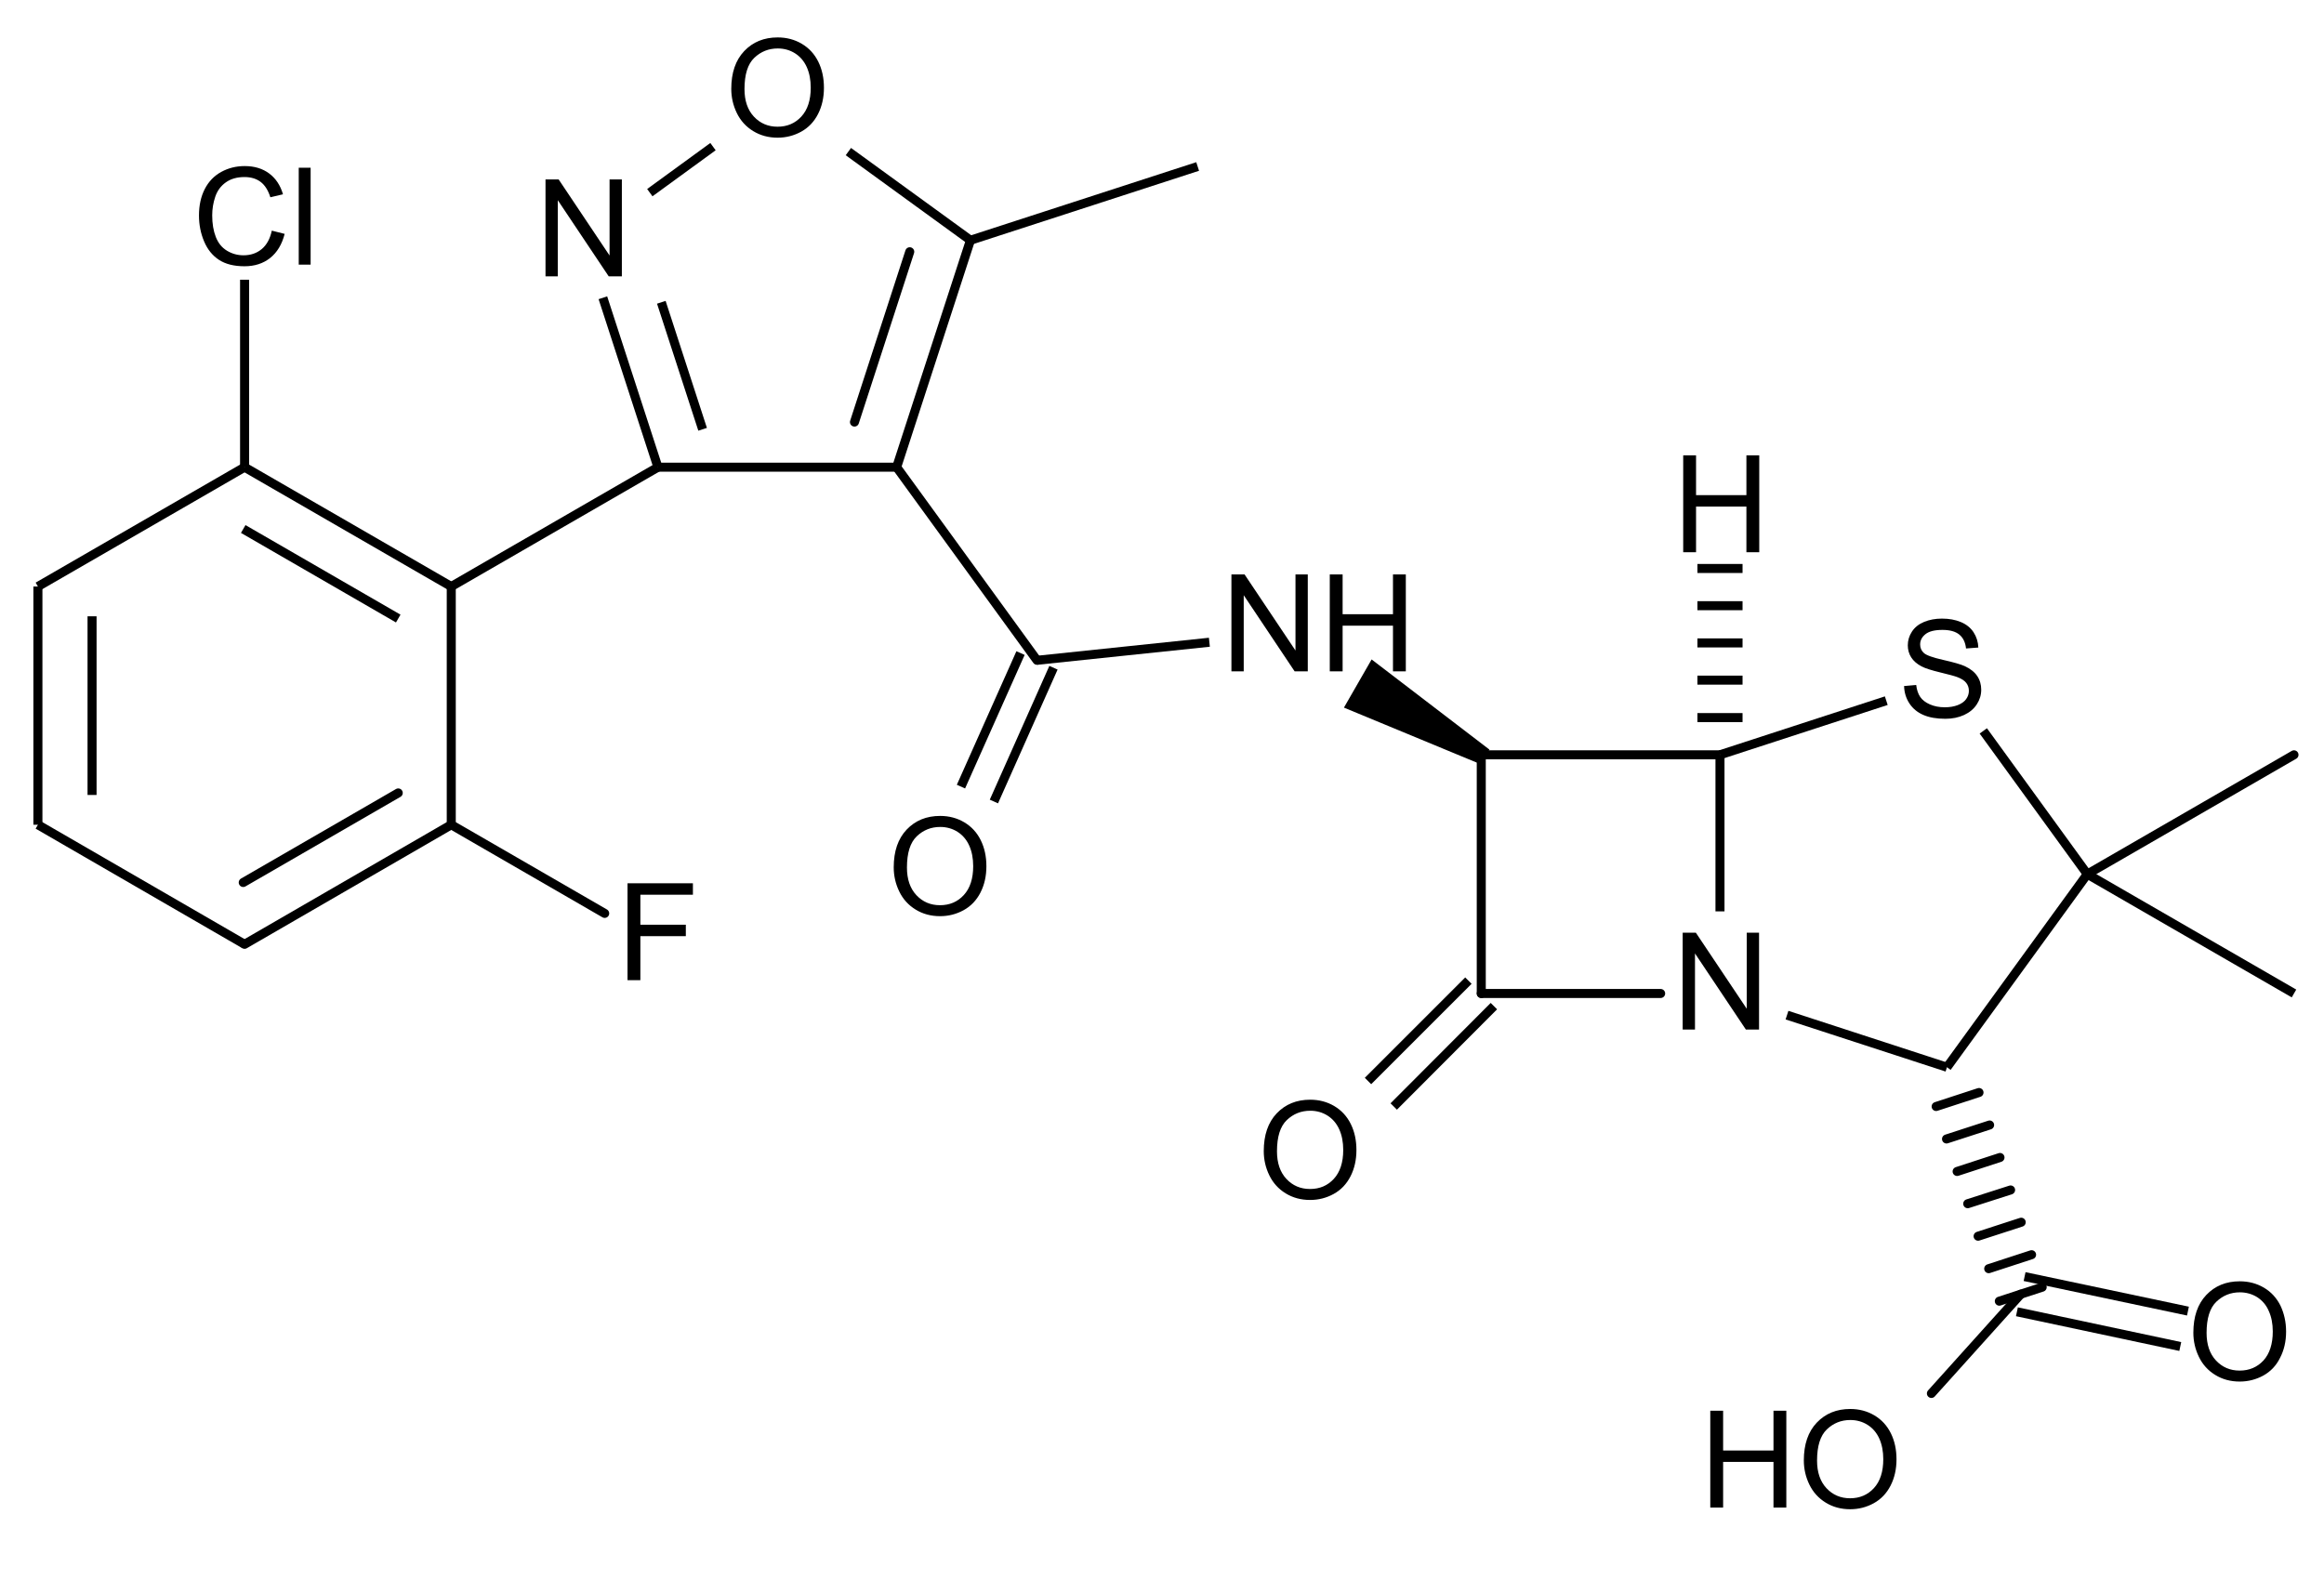
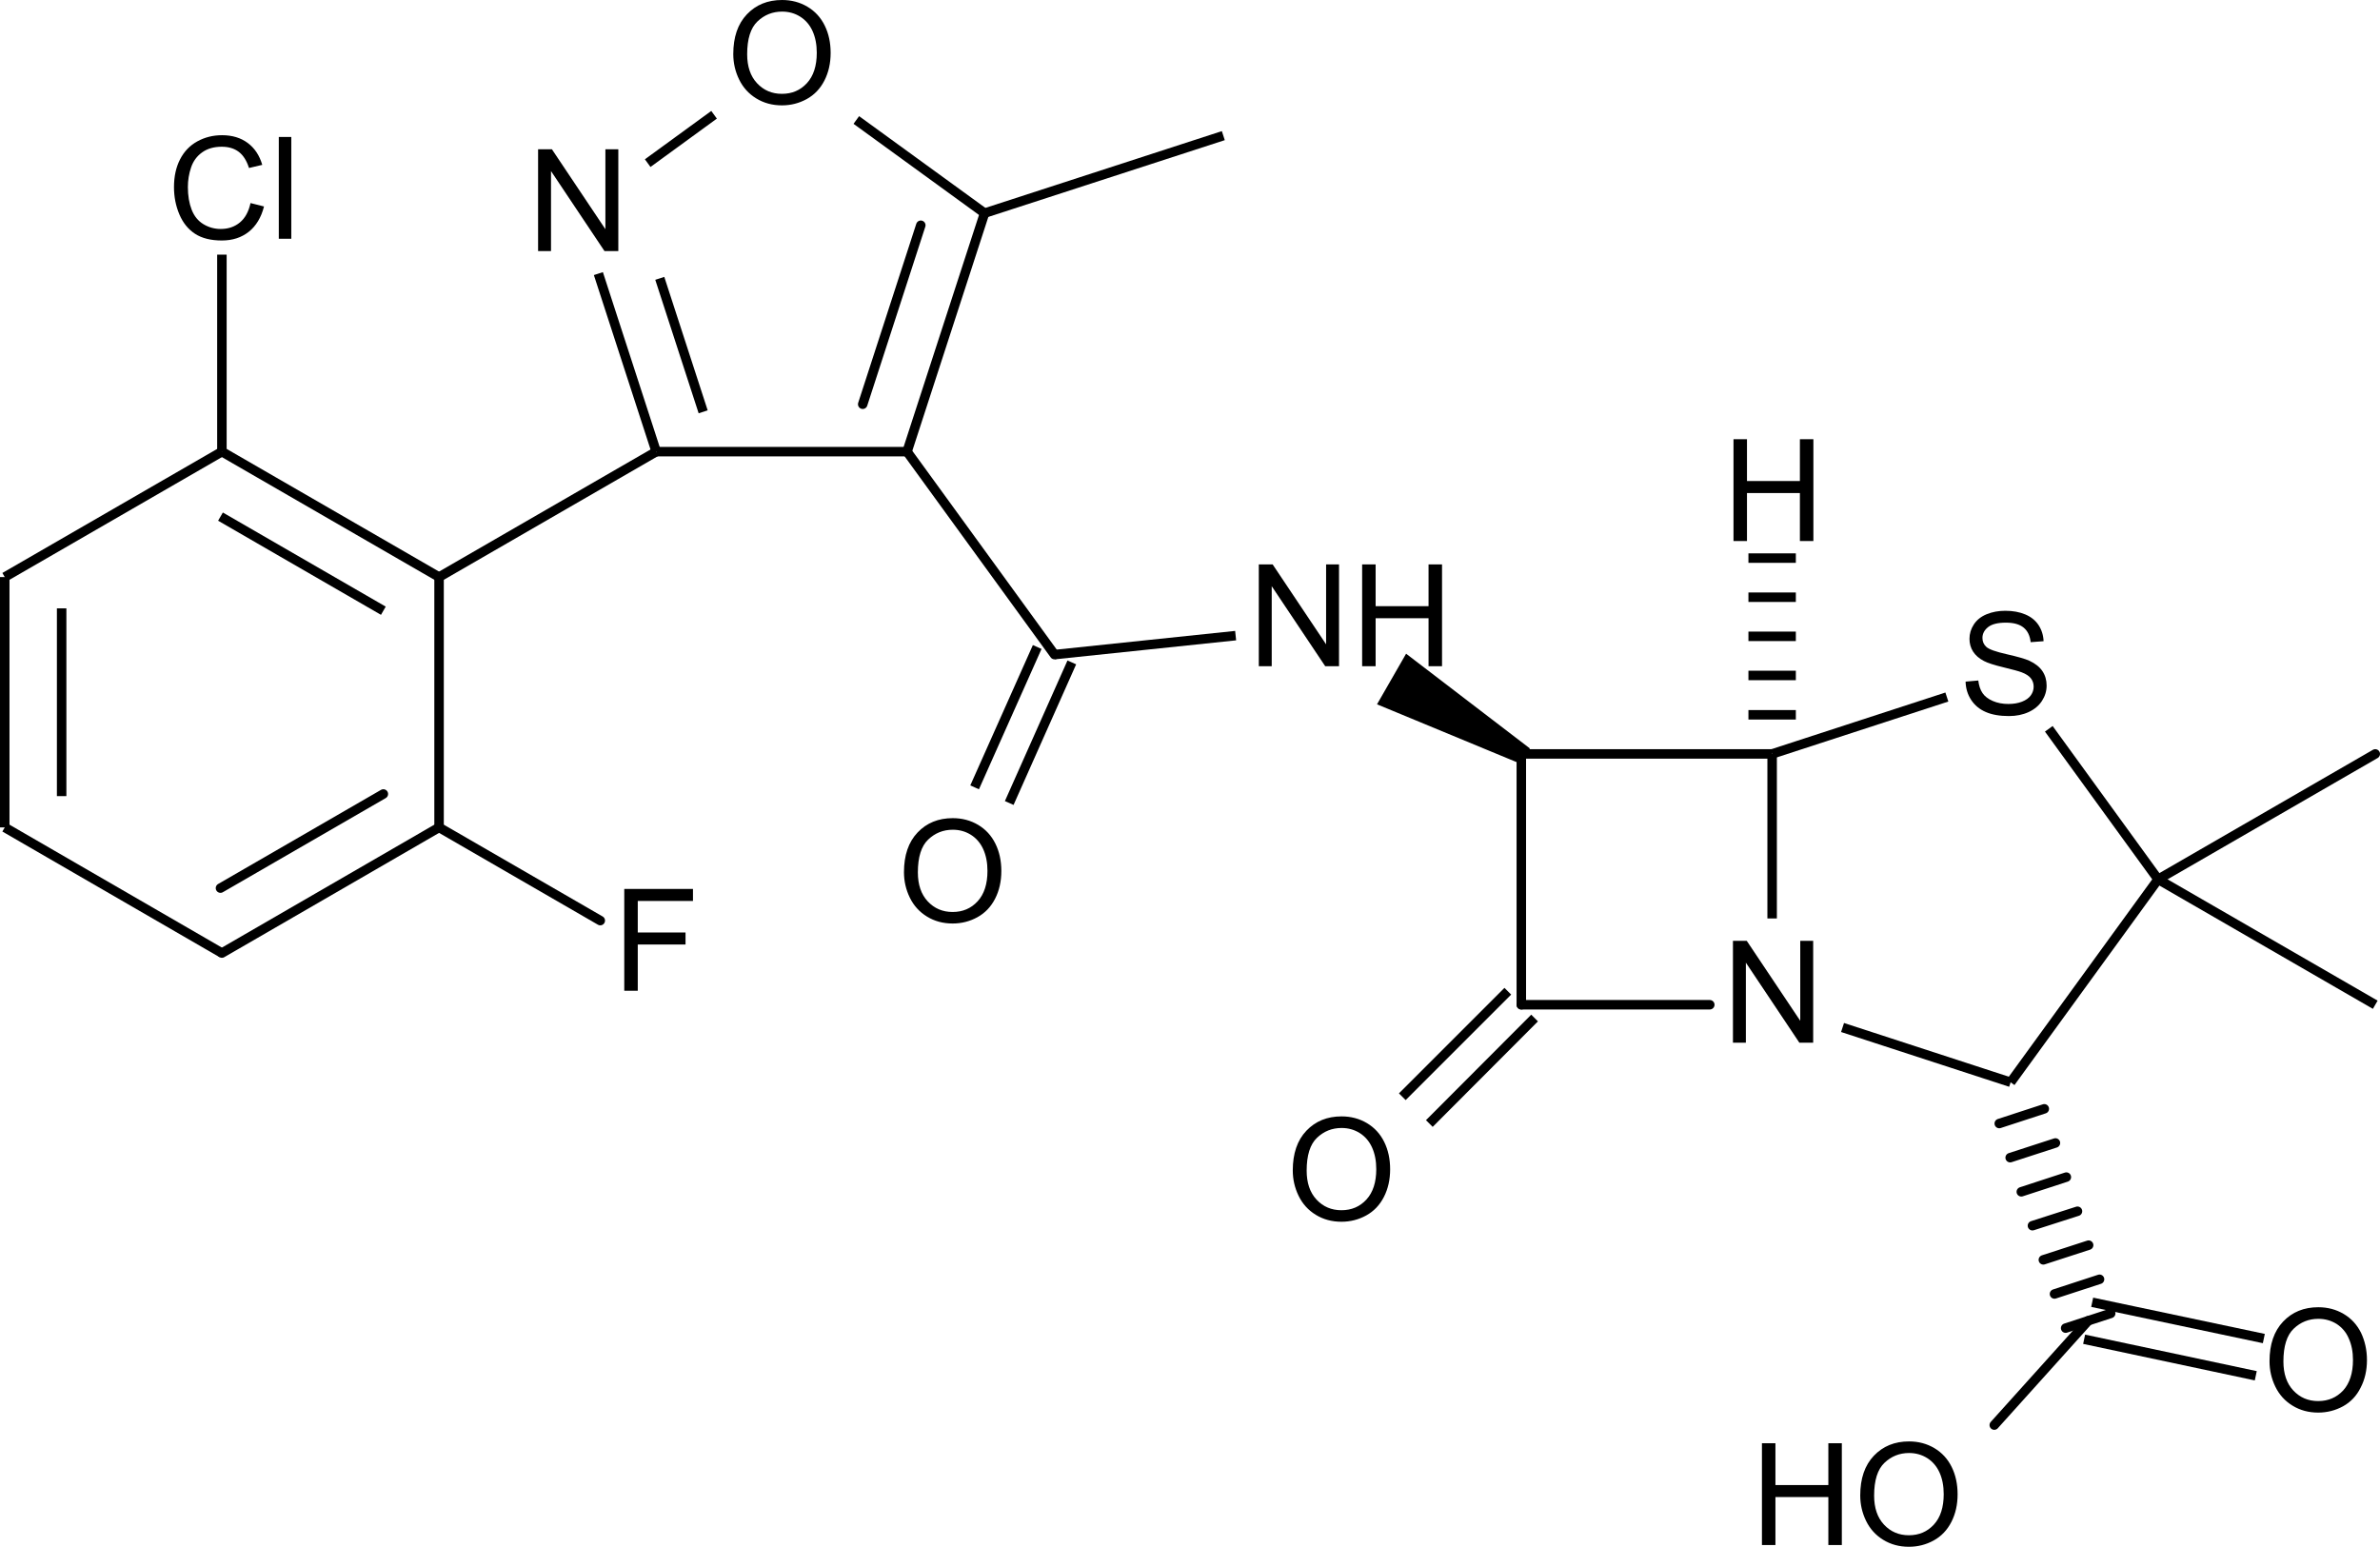
- <svg xmlns="http://www.w3.org/2000/svg" id="svg4595" height="700" width="1030" version="1.0" viewBox="0 0 1030 700">
-   <path id="line4601" d="m430.1 106.5l-32.7 100.6" stroke="#000" stroke-linecap="round" stroke-width="4" />
-   <path id="line4603" d="m403.2 111.6l-24.5 75.5" stroke="#000" stroke-linecap="round" stroke-width="4" />
-   <path id="line4605" d="m397.4 207.1l62.2 85.6" stroke="#000" stroke-linecap="round" stroke-width="4" />
-   <path id="line4607" d="m200 365.6l-91.6 53" stroke="#000" stroke-linecap="round" stroke-width="4" />
-   <path id="line4609" d="m176.5 351.5l-68.7 39.7" stroke="#000" stroke-linecap="round" stroke-width="4" />
-   <path id="line4611" d="m200 365.6l68 39.3" stroke="#000" stroke-linecap="round" stroke-width="4" />
-   <path id="line4613" d="m877.1 484.3l-19 6.2" stroke="#000" stroke-linecap="round" stroke-width="4" />
-   <path id="line4615" d="m881.8 498.7l-19.1 6.2" stroke="#000" stroke-linecap="round" stroke-width="4" />
-   <path id="line4617" d="m886.4 513.1l-19 6.2" stroke="#000" stroke-linecap="round" stroke-width="4" />
-   <path id="line4619" d="m891.1 527.5l-19 6.1" stroke="#000" stroke-linecap="round" stroke-width="4" />
-   <path id="line4621" d="m895.8 541.8l-19.1 6.2" stroke="#000" stroke-linecap="round" stroke-width="4" />
-   <path id="line4623" d="m900.4 556.2l-19 6.2" stroke="#000" stroke-linecap="round" stroke-width="4" />
-   <path id="line4625" d="m905.1 570.6l-19 6.2" stroke="#000" stroke-linecap="round" stroke-width="4" />
-   <path id="line4627" d="m925.1 387.5l91.6-52.9" stroke="#000" stroke-linecap="round" stroke-width="4" />
-   <path id="line4629" d="m200 260v105.6" stroke="#000" stroke-linecap="round" stroke-width="4" />
-   <path id="line4631" d="m736 440.4h-79.5" stroke="#000" stroke-linecap="round" stroke-width="4" />
-   <path id="line4633" d="m656.5 440.4v-105.8" stroke="#000" stroke-linecap="round" stroke-width="4" />
-   <path id="line4635" d="m895.6 573.7l-39.6 44" stroke="#000" stroke-linecap="round" stroke-width="4" />
-   <path id="line4639" d="m288 85.4l28-20.4" stroke="#000" stroke-width="4" />
-   <path id="line4641" d="m108.4 207.1v-83.1" stroke="#000" stroke-width="4" />
-   <path id="line4643" d="m925.1 387.5l-62.2 85.6" stroke="#000" stroke-width="4" />
-   <path id="line4645" d="m466.9 296l-26.4 59.3" stroke="#000" stroke-width="4" />
-   <path id="line4647" d="m452.3 289.5l-26.4 59.2" stroke="#000" stroke-width="4" />
-   <path id="line4649" d="m656.5 334.6h105.8" stroke="#000" stroke-width="4" />
-   <path id="line4651" d="m762.3 334.6v69.4" stroke="#000" stroke-width="4" />
-   <path id="line4653" d="m291.6 207.1h105.8" stroke="#000" stroke-width="4" />
-   <path id="line4655" d="m879 324l46.1 63.5" stroke="#000" stroke-width="4" />
-   <path id="line4657" d="m752.3 318.1h20" stroke="#000" stroke-width="4" />
-   <path id="line4659" d="m752.3 301.5h20" stroke="#000" stroke-width="4" />
-   <path id="line4661" d="m752.3 285h20" stroke="#000" stroke-width="4" />
-   <path id="line4663" d="m752.3 268.5h20" stroke="#000" stroke-width="4" />
-   <path id="line4665" d="m752.3 252h20" stroke="#000" stroke-width="4" />
-   <path id="line4667" d="m459.6 292.7l76.4-8" stroke="#000" stroke-width="4" />
-   <path id="line4669" d="m108.4 207.1l91.6 52.9" stroke="#000" stroke-width="4" />
-   <path id="line4671" d="m107.8 234.5l68.7 39.7" stroke="#000" stroke-width="4" />
-   <path id="line4673" d="m200 260l91.6-52.9" stroke="#000" stroke-width="4" />
-   <path id="line4675" d="m762.3 334.6l73.7-24" stroke="#000" stroke-width="4" />
-   <path id="line4677" d="m16.8 260v105.6" stroke="#000" stroke-width="4" />
-   <path id="line4679" d="m40.8 273.2v79.2" stroke="#000" stroke-width="4" />
-   <path id="line4681" d="m16.8 260l91.6-52.9" stroke="#000" stroke-width="4" />
-   <path id="line4683" d="m291.6 207.1l-24.4-75.1" stroke="#000" stroke-width="4" />
-   <path id="line4685" d="m311.4 190.3l-18.3-56.3" stroke="#000" stroke-width="4" />
-   <path id="line4687" d="m897.3 565.9l72.4 15.3" stroke="#000" stroke-width="4" />
-   <path id="line4689" d="m893.9 581.5l72.4 15.4" stroke="#000" stroke-width="4" />
-   <path id="line4691" d="m430.1 106.5l100.7-32.7" stroke="#000" stroke-width="4" />
-   <path id="line4693" d="m925.1 387.5l91.6 52.9" stroke="#000" stroke-width="4" />
-   <path id="line4695" d="m662.1 446l-44.4 44.5" stroke="#000" stroke-width="4" />
-   <path id="line4697" d="m650.8 434.7l-44.5 44.5" stroke="#000" stroke-width="4" />
-   <path id="line4699" d="m376 67.2l54.1 39.3" stroke="#000" stroke-width="4" />
-   <path id="polygon4701" d="m655.5 336.3l-57-23.6 10-17.4 49 37.5-2 3.5z" stroke="#000" stroke-width="4" />
-   <path id="line4703" d="m16.8 365.6l91.6 53" stroke="#000" stroke-width="4" />
-   <path id="line4705" d="m862.9 473.1l-70.9-23.1" stroke="#000" stroke-width="4" />
-   <path id="text4707" stroke-linecap="round" d="m120.47 102.24l5.69 1.44c-1.19 4.66-3.34 8.22-6.43 10.68-3.1 2.45-6.88 3.67-11.36 3.67-4.63 0-8.39-0.94-11.29-2.82-2.901-1.89-5.108-4.62-6.621-8.19-1.514-3.58-2.271-7.415-2.271-11.517 0-4.473 0.855-8.374 2.564-11.704s4.14-5.859 7.295-7.588c3.153-1.728 6.623-2.593 10.413-2.593 4.3 0 7.91 1.094 10.84 3.282 2.93 2.187 4.97 5.263 6.12 9.228l-5.59 1.318c-1-3.124-2.44-5.4-4.34-6.826-1.89-1.425-4.27-2.138-7.15-2.138-3.3 0-6.06 0.791-8.27 2.373-2.219 1.582-3.776 3.706-4.675 6.372-0.898 2.666-1.347 5.415-1.347 8.247 0 3.652 0.532 6.836 1.596 9.566 1.065 2.72 2.72 4.76 4.966 6.11 2.25 1.35 4.68 2.02 7.3 2.02 3.18 0 5.87-0.92 8.08-2.75 2.21-1.84 3.7-4.57 4.48-8.18v0zm11.93 15.06v-42.949h5.27v42.949h-5.27z" />
-   <path id="text4709" stroke-linecap="round" d="m278.12 434.5v-42.95h28.98v5.07h-23.29v13.3h20.15v5.07h-20.15v19.51h-5.69z" />
-   <path id="text4711" stroke-linecap="round" d="m241.77 122.5v-42.949h5.83l22.56 33.719v-33.719h5.45v42.949h-5.83l-22.56-33.75v33.75h-5.45z" />
-   <path id="text4713" stroke-linecap="round" d="m324.1 39.382c0-7.129 1.91-12.71 5.74-16.743s8.77-6.05 14.83-6.05c3.96 0 7.54 0.947 10.72 2.842 3.18 1.894 5.61 4.536 7.28 7.925 1.67 3.388 2.5 7.231 2.5 11.528 0 4.355-0.87 8.252-2.63 11.689-1.76 3.438-4.25 6.04-7.47 7.808-3.23 1.768-6.7 2.651-10.43 2.651-4.05 0-7.66-0.976-10.84-2.929-3.19-1.953-5.6-4.619-7.24-7.998s-2.46-6.953-2.46-10.723v0zm5.86 0.088c0 5.176 1.39 9.253 4.17 12.231 2.79 2.979 6.28 4.468 10.48 4.468 4.28 0 7.8-1.504 10.56-4.512 2.76-3.007 4.15-7.275 4.15-12.802 0-3.496-0.6-6.548-1.78-9.156-1.18-2.607-2.91-4.628-5.18-6.064-2.28-1.436-4.83-2.153-7.66-2.153-4.03 0-7.49 1.382-10.39 4.145-2.9 2.764-4.35 7.378-4.35 13.843v0z" />
-   <path id="text4715" stroke-linecap="round" d="m396.1 384.48c0-7.13 1.91-12.71 5.74-16.74s8.77-6.05 14.83-6.05c3.96 0 7.54 0.95 10.72 2.84 3.18 1.9 5.61 4.54 7.28 7.93 1.67 3.38 2.5 7.23 2.5 11.52 0 4.36-0.87 8.26-2.63 11.69-1.76 3.44-4.25 6.04-7.47 7.81-3.23 1.77-6.7 2.65-10.43 2.65-4.05 0-7.66-0.97-10.84-2.93-3.19-1.95-5.6-4.62-7.24-8-1.64-3.37-2.46-6.95-2.46-10.72v0zm5.86 0.09c0 5.18 1.39 9.25 4.17 12.23 2.79 2.98 6.28 4.47 10.48 4.47 4.28 0 7.8-1.5 10.56-4.51s4.15-7.28 4.15-12.81c0-3.49-0.6-6.54-1.78-9.15s-2.91-4.63-5.18-6.07c-2.28-1.43-4.83-2.15-7.66-2.15-4.03 0-7.49 1.38-10.39 4.15-2.9 2.76-4.35 7.38-4.35 13.84v0z" />
-   <path id="text4717" stroke-linecap="round" d="m545.77 297.6v-42.95h5.83l22.56 33.72v-33.72h5.45v42.95h-5.83l-22.56-33.75v33.75h-5.45zm43.59 0v-42.95h5.69v17.64h22.32v-17.64h5.69v42.95h-5.69v-20.24h-22.32v20.24h-5.69z" />
-   <path id="text4719" stroke-linecap="round" d="m746 244.8v-42.95h5.69v17.64h22.32v-17.64h5.69v42.95h-5.69v-20.24h-22.32v20.24h-5.69z" />
-   <path id="text4721" stroke-linecap="round" d="m843.9 304.1l5.36-0.47c0.25 2.15 0.84 3.91 1.77 5.29s2.37 2.49 4.32 3.34 4.15 1.27 6.59 1.27c2.17 0 4.08-0.32 5.74-0.96 1.66-0.65 2.9-1.53 3.71-2.65 0.81-1.13 1.22-2.35 1.22-3.68 0-1.35-0.39-2.52-1.18-3.53-0.78-1.01-2.07-1.85-3.86-2.53-1.16-0.45-3.7-1.15-7.65-2.1-3.94-0.95-6.71-1.84-8.29-2.68-2.05-1.07-3.58-2.41-4.59-4-1-1.59-1.5-3.37-1.5-5.35 0-2.16 0.61-4.19 1.84-6.07 1.23-1.89 3.03-3.32 5.39-4.3 2.37-0.97 4.99-1.46 7.88-1.46 3.19 0 5.99 0.51 8.43 1.54 2.43 1.02 4.3 2.53 5.61 4.52 1.3 2 2.01 4.25 2.11 6.77l-5.45 0.41c-0.3-2.71-1.29-4.77-2.98-6.15-1.69-1.39-4.18-2.08-7.48-2.08-3.44 0-5.94 0.63-7.52 1.89-1.57 1.26-2.36 2.78-2.36 4.55 0 1.55 0.56 2.82 1.67 3.81 1.1 1 3.95 2.02 8.57 3.06 4.62 1.05 7.79 1.96 9.51 2.74 2.5 1.16 4.35 2.62 5.54 4.38 1.19 1.77 1.78 3.81 1.78 6.11 0 2.29-0.65 4.44-1.96 6.46s-3.19 3.59-5.64 4.72c-2.45 1.12-5.21 1.68-8.27 1.68-3.89 0-7.15-0.56-9.77-1.7-2.63-1.13-4.69-2.83-6.19-5.11-1.49-2.27-2.28-4.85-2.35-7.72v0z" />
-   <path id="text4723" stroke-linecap="round" d="m560.1 510.28c0-7.13 1.91-12.71 5.74-16.74s8.77-6.05 14.83-6.05c3.96 0 7.54 0.95 10.72 2.84 3.18 1.9 5.61 4.54 7.28 7.93 1.67 3.38 2.5 7.23 2.5 11.52 0 4.36-0.87 8.26-2.63 11.69-1.76 3.44-4.25 6.04-7.47 7.81-3.23 1.77-6.7 2.65-10.43 2.65-4.05 0-7.66-0.97-10.84-2.93-3.19-1.95-5.6-4.62-7.24-8-1.64-3.37-2.46-6.95-2.46-10.72v0zm5.86 0.09c0 5.18 1.39 9.25 4.17 12.23 2.79 2.98 6.28 4.47 10.48 4.47 4.28 0 7.8-1.5 10.56-4.51s4.15-7.28 4.15-12.81c0-3.49-0.6-6.54-1.78-9.15s-2.91-4.63-5.18-6.07c-2.28-1.43-4.83-2.15-7.66-2.15-4.03 0-7.49 1.38-10.39 4.15-2.9 2.76-4.35 7.38-4.35 13.84v0z" />
-   <path id="text4725" stroke-linecap="round" d="m745.77 456.4v-42.95h5.83l22.56 33.72v-33.72h5.45v42.95h-5.83l-22.56-33.75v33.75h-5.45z" />
-   <path id="text4727" stroke-linecap="round" d="m758 668.3v-42.95h5.69v17.64h22.32v-17.64h5.69v42.95h-5.69v-20.24h-22.32v20.24h-5.69zm41.46-20.92c0-7.13 1.91-12.71 5.74-16.74s8.77-6.05 14.83-6.05c3.96 0 7.54 0.95 10.72 2.84 3.18 1.9 5.61 4.54 7.28 7.93 1.67 3.38 2.5 7.23 2.5 11.52 0 4.36-0.87 8.26-2.63 11.69-1.76 3.44-4.25 6.04-7.47 7.81-3.23 1.77-6.7 2.65-10.43 2.65-4.05 0-7.66-0.97-10.84-2.93-3.19-1.95-5.6-4.62-7.24-8-1.64-3.37-2.46-6.95-2.46-10.72v0zm5.86 0.09c0 5.18 1.39 9.25 4.17 12.23 2.79 2.98 6.28 4.47 10.48 4.47 4.27 0 7.8-1.5 10.56-4.51s4.14-7.28 4.14-12.81c0-3.49-0.59-6.54-1.77-9.15s-2.91-4.63-5.18-6.07c-2.28-1.43-4.83-2.15-7.66-2.15-4.03 0-7.49 1.38-10.39 4.15-2.9 2.76-4.35 7.38-4.35 13.84v0z" />
-   <path id="text4729" stroke-linecap="round" d="m972.1 590.78c0-7.13 1.91-12.71 5.74-16.74s8.77-6.05 14.83-6.05c3.96 0 7.53 0.95 10.73 2.84 3.2 1.9 5.6 4.54 7.3 7.93 1.6 3.38 2.5 7.23 2.5 11.52 0 4.36-0.9 8.26-2.7 11.69-1.7 3.44-4.2 6.04-7.4 7.81-3.26 1.77-6.73 2.65-10.46 2.65-4.05 0-7.66-0.97-10.84-2.93-3.19-1.95-5.6-4.62-7.24-8-1.64-3.37-2.46-6.95-2.46-10.72v0zm5.86 0.09c0 5.18 1.39 9.25 4.17 12.23 2.79 2.98 6.28 4.47 10.48 4.47 4.28 0 7.79-1.5 10.59-4.51 2.7-3.01 4.1-7.28 4.1-12.81 0-3.49-0.6-6.54-1.8-9.15-1.1-2.61-2.9-4.63-5.1-6.07-2.32-1.43-4.87-2.15-7.7-2.15-4.03 0-7.49 1.38-10.39 4.15-2.9 2.76-4.35 7.38-4.35 13.84v0z" />
+ <svg xmlns="http://www.w3.org/2000/svg" id="svg4595" height="652.44" viewBox="0 0 1003.9 652.441" width="1003.9" version="1.0">
+   <path id="line4601" d="m415.3 89.911-32.7 100.6" stroke="#000" stroke-linecap="round" stroke-width="4" />
+   <path id="line4603" d="m388.4 95.011-24.5 75.5" stroke="#000" stroke-linecap="round" stroke-width="4" />
+   <path id="line4605" d="m382.6 190.51 62.2 85.6" stroke="#000" stroke-linecap="round" stroke-width="4" />
+   <path id="line4607" d="m185.2 349.01-91.6 53" stroke="#000" stroke-linecap="round" stroke-width="4" />
+   <path id="line4609" d="m161.7 334.91-68.7 39.7" stroke="#000" stroke-linecap="round" stroke-width="4" />
+   <path id="line4611" d="m185.2 349.01 68 39.3" stroke="#000" stroke-linecap="round" stroke-width="4" />
+   <path id="line4613" d="m862.3 467.71-19 6.2" stroke="#000" stroke-linecap="round" stroke-width="4" />
+   <path id="line4615" d="m867 482.11-19.1 6.2" stroke="#000" stroke-linecap="round" stroke-width="4" />
+   <path id="line4617" d="m871.6 496.51-19 6.2" stroke="#000" stroke-linecap="round" stroke-width="4" />
+   <path id="line4619" d="m876.3 510.91-19 6.1" stroke="#000" stroke-linecap="round" stroke-width="4" />
+   <path id="line4621" d="m881 525.21-19.1 6.2" stroke="#000" stroke-linecap="round" stroke-width="4" />
+   <path id="line4623" d="m885.6 539.61-19 6.2" stroke="#000" stroke-linecap="round" stroke-width="4" />
+   <path id="line4625" d="m890.3 554.01-19 6.2" stroke="#000" stroke-linecap="round" stroke-width="4" />
+   <path id="line4627" d="m910.3 370.91 91.6-52.9" stroke="#000" stroke-linecap="round" stroke-width="4" />
+   <path id="line4629" d="m185.2 243.41v105.6" stroke="#000" stroke-linecap="round" stroke-width="4" />
+   <path id="line4631" d="m721.2 423.81h-79.5" stroke="#000" stroke-linecap="round" stroke-width="4" />
+   <path id="line4633" d="m641.7 423.81v-105.8" stroke="#000" stroke-linecap="round" stroke-width="4" />
+   <path id="line4635" d="m880.8 557.11-39.6 44" stroke="#000" stroke-linecap="round" stroke-width="4" />
+   <path id="line4639" stroke-width="4" stroke="#000" d="m273.2 68.811 28-20.4" />
+   <path id="line4641" stroke-width="4" stroke="#000" d="m93.6 190.51v-83.1" />
+   <path id="line4643" stroke-width="4" stroke="#000" d="m910.3 370.91-62.2 85.6" />
+   <path id="line4645" stroke-width="4" stroke="#000" d="m452.1 279.41-26.4 59.3" />
+   <path id="line4647" stroke-width="4" stroke="#000" d="m437.5 272.91-26.4 59.2" />
+   <path id="line4649" stroke-width="4" stroke="#000" d="m641.7 318.01h105.8" />
+   <path id="line4651" stroke-width="4" stroke="#000" d="m747.5 318.01v69.4" />
+   <path id="line4653" stroke-width="4" stroke="#000" d="m276.8 190.51h105.8" />
+   <path id="line4655" stroke-width="4" stroke="#000" d="m864.2 307.41 46.1 63.5" />
+   <path id="line4657" stroke-width="4" stroke="#000" d="m737.5 301.51h20" />
+   <path id="line4659" stroke-width="4" stroke="#000" d="m737.5 284.91h20" />
+   <path id="line4661" stroke-width="4" stroke="#000" d="m737.5 268.41h20" />
+   <path id="line4663" stroke-width="4" stroke="#000" d="m737.5 251.91h20" />
+   <path id="line4665" stroke-width="4" stroke="#000" d="m737.5 235.41h20" />
+   <path id="line4667" stroke-width="4" stroke="#000" d="m444.8 276.11 76.4-8" />
+   <path id="line4669" stroke-width="4" stroke="#000" d="m93.6 190.51 91.6 52.9" />
+   <path id="line4671" stroke-width="4" stroke="#000" d="m93 217.91 68.7 39.7" />
+   <path id="line4673" stroke-width="4" stroke="#000" d="m185.2 243.41 91.6-52.9" />
+   <path id="line4675" stroke-width="4" stroke="#000" d="m747.5 318.01 73.7-24" />
+   <path id="line4677" stroke-width="4" stroke="#000" d="m2 243.41v105.6" />
+   <path id="line4679" stroke-width="4" stroke="#000" d="m26 256.61v79.2" />
+   <path id="line4681" stroke-width="4" stroke="#000" d="m2 243.41 91.6-52.9" />
+   <path id="line4683" stroke-width="4" stroke="#000" d="m276.8 190.51-24.4-75.1" />
+   <path id="line4685" stroke-width="4" stroke="#000" d="m296.6 173.71-18.3-56.3" />
+   <path id="line4687" stroke-width="4" stroke="#000" d="m882.5 549.31 72.4 15.3" />
+   <path id="line4689" stroke-width="4" stroke="#000" d="m879.1 564.91 72.4 15.4" />
+   <path id="line4691" stroke-width="4" stroke="#000" d="m415.3 89.911 100.7-32.7" />
+   <path id="line4693" stroke-width="4" stroke="#000" d="m910.3 370.91 91.6 52.9" />
+   <path id="line4695" stroke-width="4" stroke="#000" d="m647.3 429.41-44.4 44.5" />
+   <path id="line4697" stroke-width="4" stroke="#000" d="m636 418.11-44.5 44.5" />
+   <path id="line4699" stroke-width="4" stroke="#000" d="m361.2 50.611 54.1 39.3" />
+   <path id="polygon4701" stroke-width="4" stroke="#000" d="m640.7 319.71-57-23.6 10-17.4 49 37.5-2 3.5z" />
+   <path id="line4703" stroke-width="4" stroke="#000" d="m2 349.01 91.6 53" />
+   <path id="line4705" stroke-width="4" stroke="#000" d="m848.1 456.51-70.9-23.1" />
+   <path id="text4707" stroke-linecap="round" d="m105.67 85.651 5.69 1.44c-1.19 4.66-3.34 8.22-6.43 10.68-3.1 2.45-6.88 3.67-11.36 3.67-4.63 0-8.39-0.94-11.29-2.82-2.901-1.89-5.108-4.62-6.621-8.19-1.514-3.58-2.271-7.415-2.271-11.517 0-4.473 0.855-8.374 2.564-11.704s4.14-5.859 7.295-7.588c3.153-1.728 6.623-2.593 10.413-2.593 4.3 0 7.91 1.094 10.84 3.282 2.93 2.187 4.97 5.263 6.12 9.228l-5.59 1.318c-1-3.124-2.44-5.4-4.34-6.826-1.89-1.425-4.27-2.138-7.15-2.138-3.3 0-6.06 0.791-8.27 2.373-2.219 1.582-3.776 3.706-4.675 6.372-0.898 2.666-1.347 5.415-1.347 8.247 0 3.652 0.532 6.836 1.596 9.566 1.065 2.72 2.72 4.76 4.966 6.11 2.25 1.35 4.68 2.02 7.3 2.02 3.18 0 5.87-0.92 8.08-2.75 2.21-1.84 3.7-4.57 4.48-8.18v0zm11.93 15.06v-42.948h5.27v42.949h-5.27z" />
+   <path id="text4709" stroke-linecap="round" d="m263.32 417.91v-42.95h28.98v5.07h-23.29v13.3h20.15v5.07h-20.15v19.51h-5.69z" />
+   <path id="text4711" stroke-linecap="round" d="m226.97 105.91v-42.948h5.83l22.56 33.719v-33.719h5.45v42.949h-5.83l-22.56-33.75v33.75h-5.45z" />
+   <path id="text4713" stroke-linecap="round" d="m309.3 22.793c0-7.129 1.91-12.71 5.74-16.743s8.77-6.05 14.83-6.05c3.96 0 7.54 0.947 10.72 2.842 3.18 1.894 5.61 4.536 7.28 7.925 1.67 3.388 2.5 7.231 2.5 11.528 0 4.355-0.87 8.252-2.63 11.689-1.76 3.438-4.25 6.04-7.47 7.808-3.23 1.768-6.7 2.651-10.43 2.651-4.05 0-7.66-0.976-10.84-2.929-3.19-1.953-5.6-4.619-7.24-7.998s-2.46-6.953-2.46-10.723v0zm5.86 0.088c0 5.176 1.39 9.253 4.17 12.231 2.79 2.979 6.28 4.468 10.48 4.468 4.28 0 7.8-1.504 10.56-4.512 2.76-3.007 4.15-7.275 4.15-12.802 0-3.496-0.6-6.548-1.78-9.156-1.18-2.607-2.91-4.628-5.18-6.064-2.28-1.436-4.83-2.153-7.66-2.153-4.03 0-7.49 1.382-10.39 4.145-2.9 2.764-4.35 7.378-4.35 13.843v0z" />
+   <path id="text4715" stroke-linecap="round" d="m381.3 367.89c0-7.13 1.91-12.71 5.74-16.74s8.77-6.05 14.83-6.05c3.96 0 7.54 0.95 10.72 2.84 3.18 1.9 5.61 4.54 7.28 7.93 1.67 3.38 2.5 7.23 2.5 11.52 0 4.36-0.87 8.26-2.63 11.69-1.76 3.44-4.25 6.04-7.47 7.81-3.23 1.77-6.7 2.65-10.43 2.65-4.05 0-7.66-0.97-10.84-2.93-3.19-1.95-5.6-4.62-7.24-8-1.64-3.37-2.46-6.95-2.46-10.72v0zm5.86 0.09c0 5.18 1.39 9.25 4.17 12.23 2.79 2.98 6.28 4.47 10.48 4.47 4.28 0 7.8-1.5 10.56-4.51s4.15-7.28 4.15-12.81c0-3.49-0.6-6.54-1.78-9.15s-2.91-4.63-5.18-6.07c-2.28-1.43-4.83-2.15-7.66-2.15-4.03 0-7.49 1.38-10.39 4.15-2.9 2.76-4.35 7.38-4.35 13.84v0z" />
+   <path id="text4717" stroke-linecap="round" d="m530.97 281.01v-42.95h5.83l22.56 33.72v-33.72h5.45v42.95h-5.83l-22.56-33.75v33.75h-5.45zm43.59 0v-42.95h5.69v17.64h22.32v-17.64h5.69v42.95h-5.69v-20.24h-22.32v20.24h-5.69z" />
+   <path id="text4719" stroke-linecap="round" d="m731.2 228.21v-42.95h5.69v17.64h22.32v-17.64h5.69v42.95h-5.69v-20.24h-22.32v20.24h-5.69z" />
+   <path id="text4721" stroke-linecap="round" d="m829.1 287.51 5.36-0.47c0.25 2.15 0.84 3.91 1.77 5.29s2.37 2.49 4.32 3.34 4.15 1.27 6.59 1.27c2.17 0 4.08-0.32 5.74-0.96 1.66-0.65 2.9-1.53 3.71-2.65 0.81-1.13 1.22-2.35 1.22-3.68 0-1.35-0.39-2.52-1.18-3.53-0.78-1.01-2.07-1.85-3.86-2.53-1.16-0.45-3.7-1.15-7.65-2.1-3.94-0.95-6.71-1.84-8.29-2.68-2.05-1.07-3.58-2.41-4.59-4-1-1.59-1.5-3.37-1.5-5.35 0-2.16 0.61-4.19 1.84-6.07 1.23-1.89 3.03-3.32 5.39-4.3 2.37-0.97 4.99-1.46 7.88-1.46 3.19 0 5.99 0.51 8.43 1.54 2.43 1.02 4.3 2.53 5.61 4.52 1.3 2 2.01 4.25 2.11 6.77l-5.45 0.41c-0.3-2.71-1.29-4.77-2.98-6.15-1.69-1.39-4.18-2.08-7.48-2.08-3.44 0-5.94 0.63-7.52 1.89-1.57 1.26-2.36 2.78-2.36 4.55 0 1.55 0.56 2.82 1.67 3.81 1.1 1 3.95 2.02 8.57 3.06 4.62 1.05 7.79 1.96 9.51 2.74 2.5 1.16 4.35 2.62 5.54 4.38 1.19 1.77 1.78 3.81 1.78 6.11 0 2.29-0.65 4.44-1.96 6.46s-3.19 3.59-5.64 4.72c-2.45 1.12-5.21 1.68-8.27 1.68-3.89 0-7.15-0.56-9.77-1.7-2.63-1.13-4.69-2.83-6.19-5.11-1.49-2.27-2.28-4.85-2.35-7.72v0z" />
+   <path id="text4723" stroke-linecap="round" d="m545.3 493.69c0-7.13 1.91-12.71 5.74-16.74s8.77-6.05 14.83-6.05c3.96 0 7.54 0.95 10.72 2.84 3.18 1.9 5.61 4.54 7.28 7.93 1.67 3.38 2.5 7.23 2.5 11.52 0 4.36-0.87 8.26-2.63 11.69-1.76 3.44-4.25 6.04-7.47 7.81-3.23 1.77-6.7 2.65-10.43 2.65-4.05 0-7.66-0.97-10.84-2.93-3.19-1.95-5.6-4.62-7.24-8-1.64-3.37-2.46-6.95-2.46-10.72v0zm5.86 0.09c0 5.18 1.39 9.25 4.17 12.23 2.79 2.98 6.28 4.47 10.48 4.47 4.28 0 7.8-1.5 10.56-4.51s4.15-7.28 4.15-12.81c0-3.49-0.6-6.54-1.78-9.15s-2.91-4.63-5.18-6.07c-2.28-1.43-4.83-2.15-7.66-2.15-4.03 0-7.49 1.38-10.39 4.15-2.9 2.76-4.35 7.38-4.35 13.84v0z" />
+   <path id="text4725" stroke-linecap="round" d="m730.97 439.81v-42.95h5.83l22.56 33.72v-33.72h5.45v42.95h-5.83l-22.56-33.75v33.75h-5.45z" />
+   <path id="text4727" stroke-linecap="round" d="m743.2 651.71v-42.95h5.69v17.64h22.32v-17.64h5.69v42.95h-5.69v-20.24h-22.32v20.24h-5.69zm41.46-20.92c0-7.13 1.91-12.71 5.74-16.74s8.77-6.05 14.83-6.05c3.96 0 7.54 0.95 10.72 2.84 3.18 1.9 5.61 4.54 7.28 7.93 1.67 3.38 2.5 7.23 2.5 11.52 0 4.36-0.87 8.26-2.63 11.69-1.76 3.44-4.25 6.04-7.47 7.81-3.23 1.77-6.7 2.65-10.43 2.65-4.05 0-7.66-0.97-10.84-2.93-3.19-1.95-5.6-4.62-7.24-8-1.64-3.37-2.46-6.95-2.46-10.72v0zm5.86 0.09c0 5.18 1.39 9.25 4.17 12.23 2.79 2.98 6.28 4.47 10.48 4.47 4.27 0 7.8-1.5 10.56-4.51s4.14-7.28 4.14-12.81c0-3.49-0.59-6.54-1.77-9.15s-2.91-4.63-5.18-6.07c-2.28-1.43-4.83-2.15-7.66-2.15-4.03 0-7.49 1.38-10.39 4.15-2.9 2.76-4.35 7.38-4.35 13.84v0z" />
+   <path id="text4729" stroke-linecap="round" d="m957.3 574.19c0-7.13 1.91-12.71 5.74-16.74s8.77-6.05 14.83-6.05c3.96 0 7.53 0.95 10.73 2.84 3.2 1.9 5.6 4.54 7.3 7.93 1.6 3.38 2.5 7.23 2.5 11.52 0 4.36-0.9 8.26-2.7 11.69-1.7 3.44-4.2 6.04-7.4 7.81-3.26 1.77-6.73 2.65-10.46 2.65-4.05 0-7.66-0.97-10.84-2.93-3.19-1.95-5.6-4.62-7.24-8-1.64-3.37-2.46-6.95-2.46-10.72v0zm5.86 0.09c0 5.18 1.39 9.25 4.17 12.23 2.79 2.98 6.28 4.47 10.48 4.47 4.28 0 7.79-1.5 10.59-4.51 2.7-3.01 4.1-7.28 4.1-12.81 0-3.49-0.6-6.54-1.8-9.15-1.1-2.61-2.9-4.63-5.1-6.07-2.32-1.43-4.87-2.15-7.7-2.15-4.03 0-7.49 1.38-10.39 4.15-2.9 2.76-4.35 7.38-4.35 13.84v0z" />
</svg>
